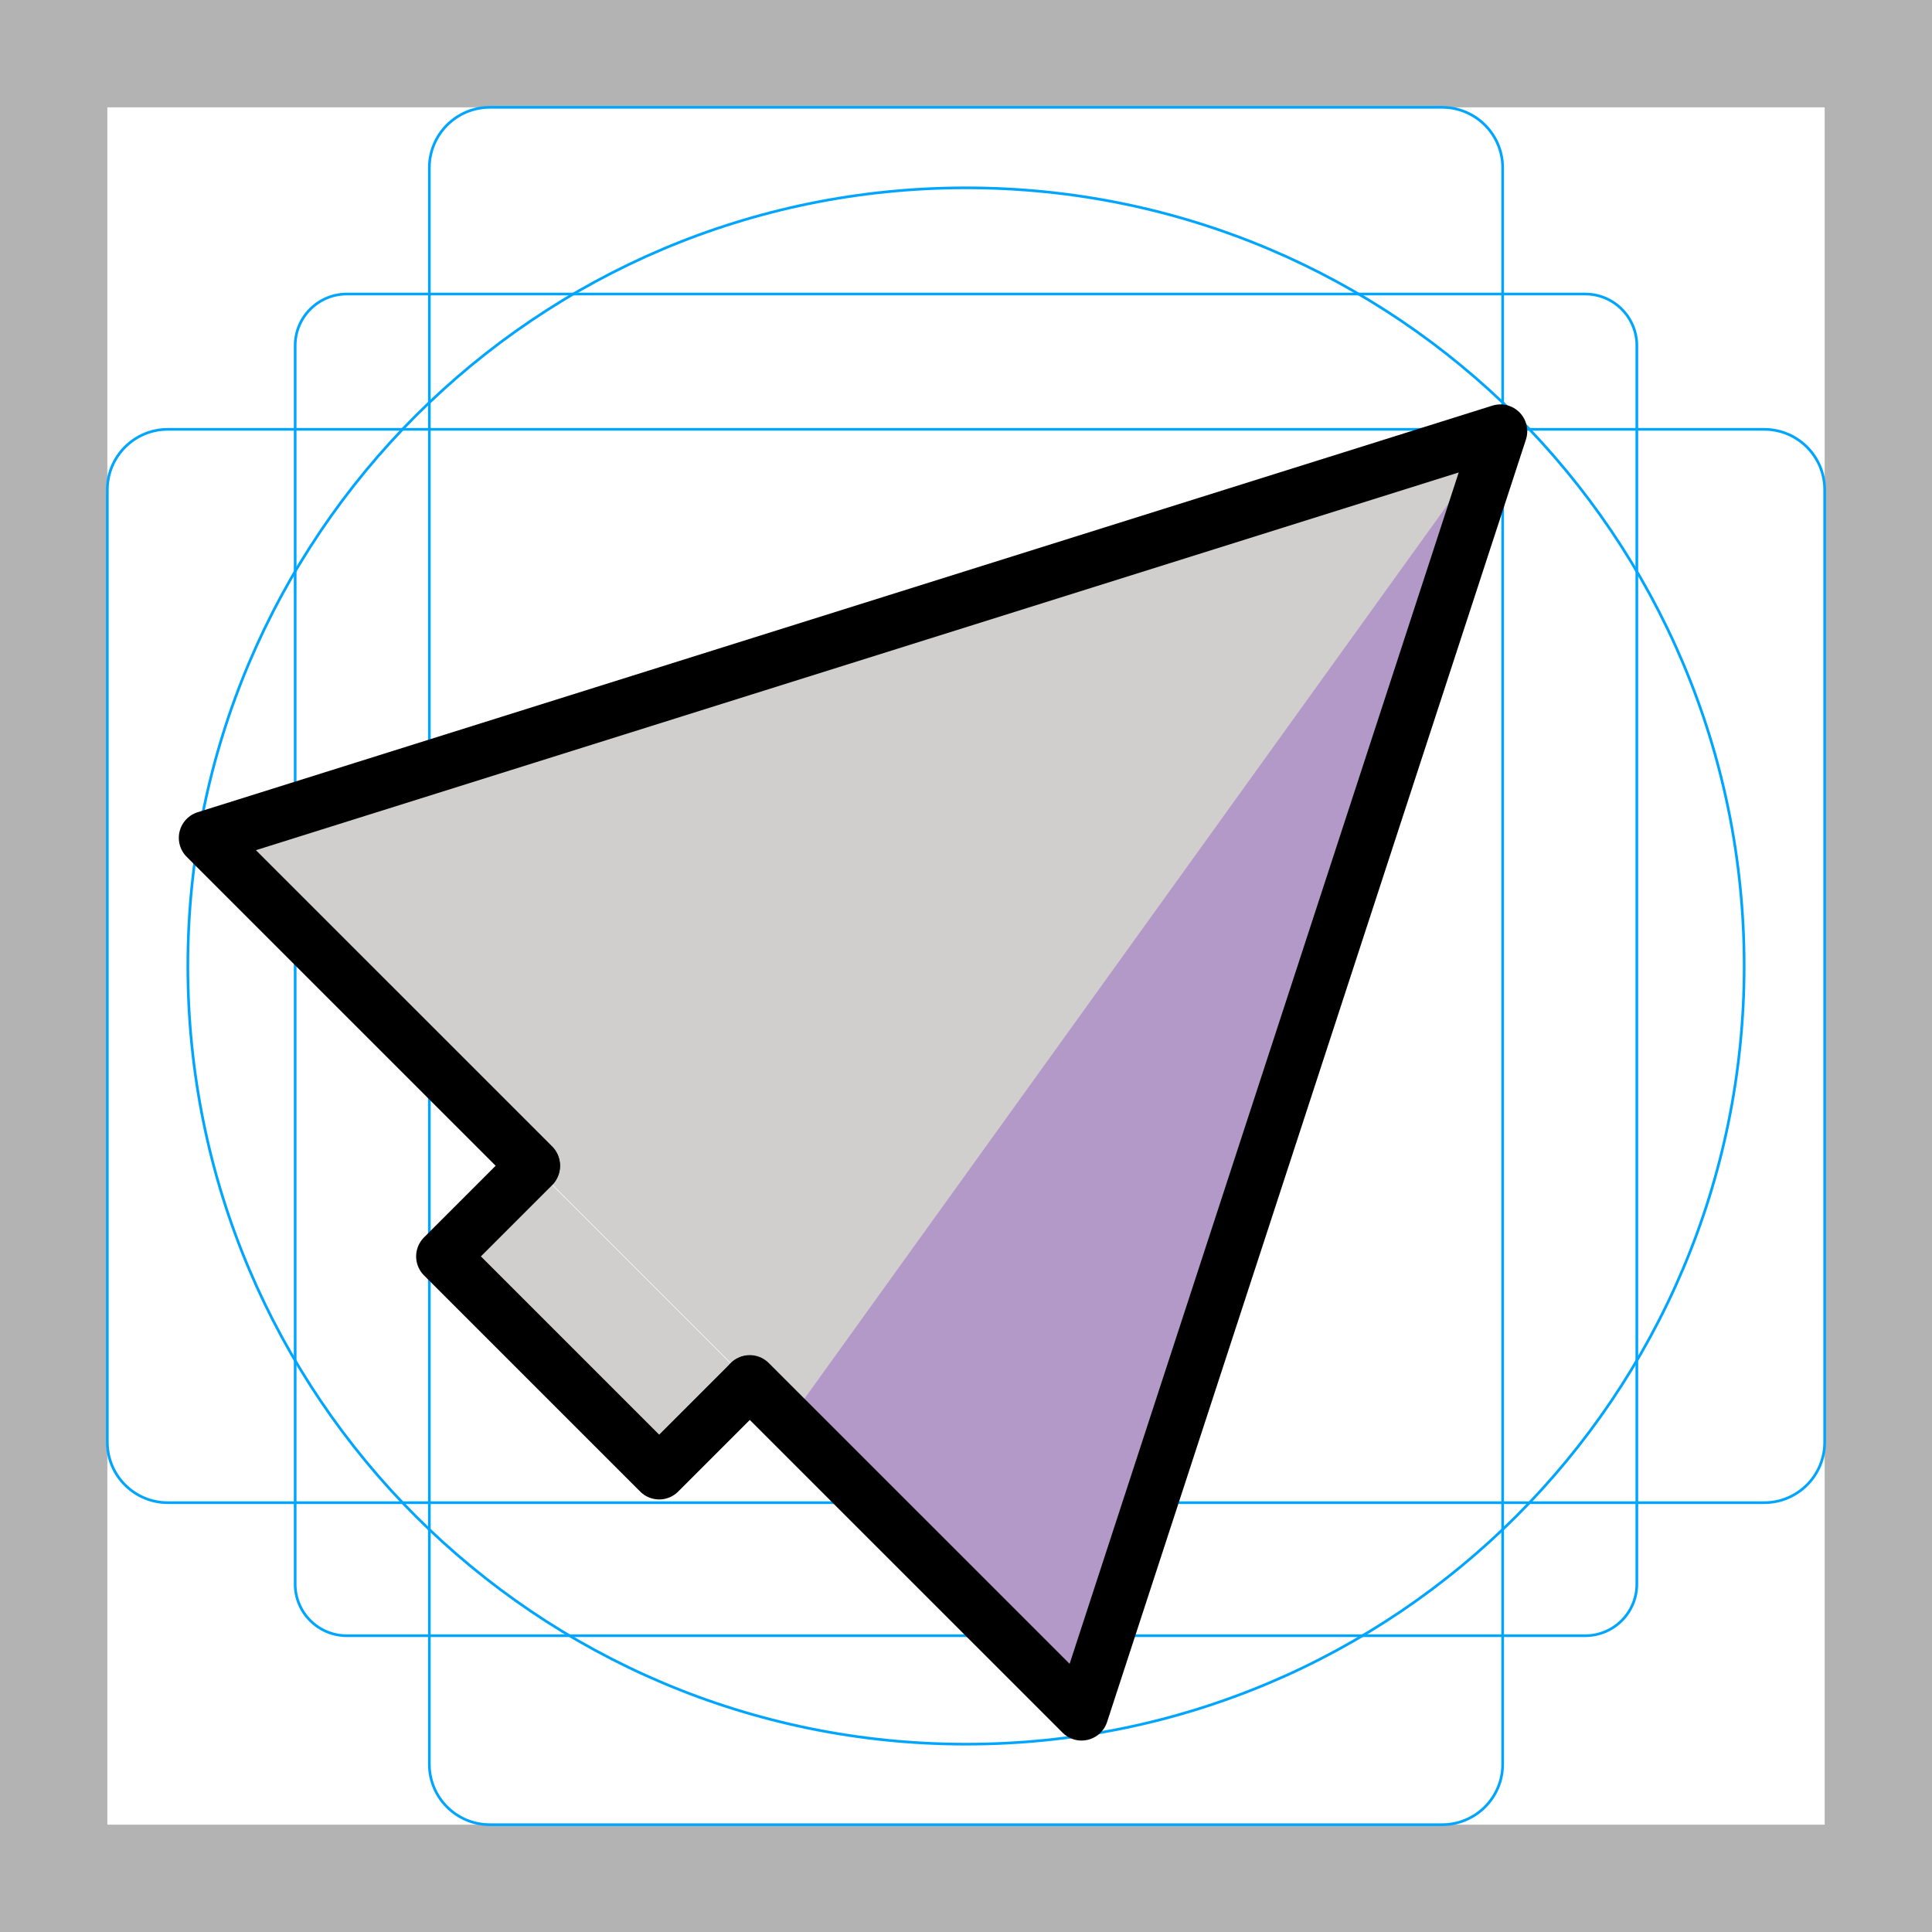
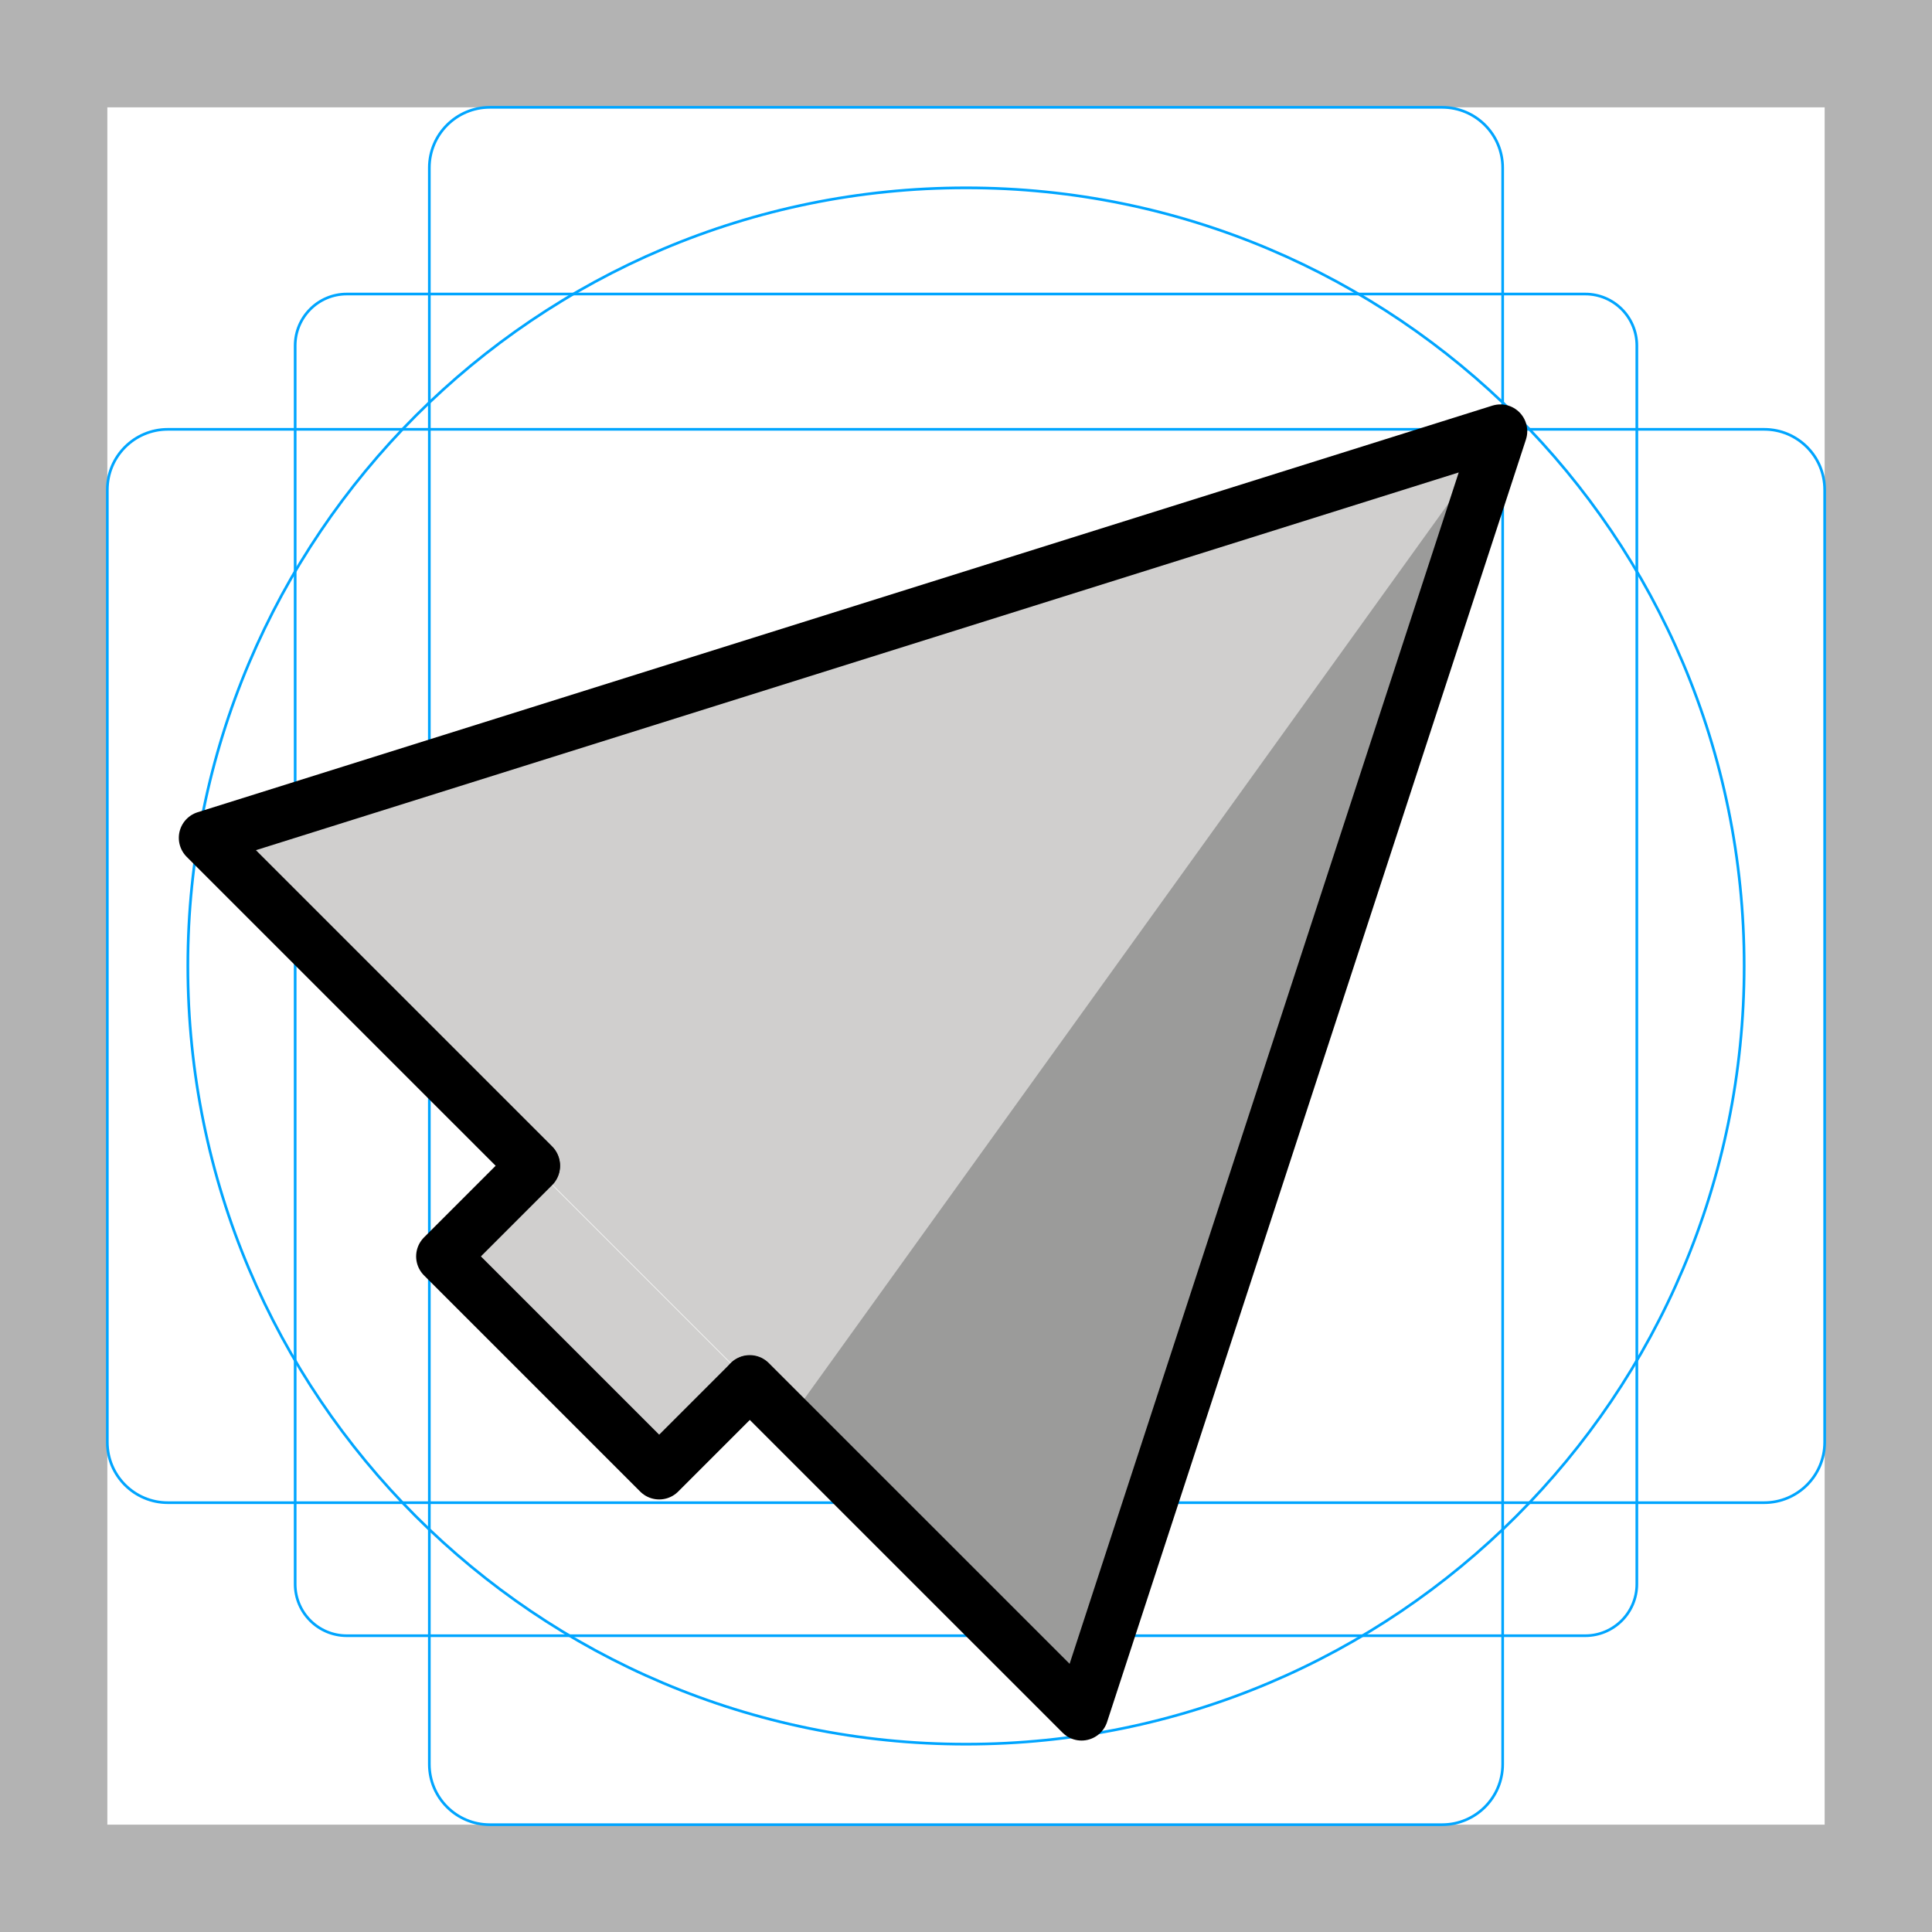
- <svg xmlns="http://www.w3.org/2000/svg" id="emoji" viewBox="0 0 72 72">
+ <svg xmlns="http://www.w3.org/2000/svg" version="1.1" id="emoji" x="0px" y="0px" viewBox="0 0 72 72" enable-background="new 0 0 72 72" xml:space="preserve">
  <g id="grid">
-     <path d="M68,4V68H4V4H68m4-4H0V72H72V0Z" fill="#b3b3b3" />
-     <path d="M12.923,10.958H59.077A1.923,1.923,0,0,1,61,12.881V59.035a1.923,1.923,0,0,1-1.923,1.923H12.923A1.923,1.923,0,0,1,11,59.035V12.881A1.923,1.923,0,0,1,12.923,10.958Z" fill="none" stroke="#00a5ff" stroke-miterlimit="10" stroke-width="0.1" />
-     <rect x="16" y="4" width="40" height="64" rx="2.254" fill="none" stroke="#00a5ff" stroke-miterlimit="10" stroke-width="0.1" />
-     <rect x="16" y="4" width="40" height="64" rx="2.254" transform="translate(72) rotate(90)" fill="none" stroke="#00a5ff" stroke-miterlimit="10" stroke-width="0.1" />
-     <circle cx="36" cy="36" r="29" fill="none" stroke="#00a5ff" stroke-miterlimit="10" stroke-width="0.1" />
+     <path fill="#B3B3B3" d="M68,4v64H4V4H68 M72,0H0v72h72V0z" />
+     <path fill="none" stroke="#00A5FF" stroke-width="0.1" stroke-miterlimit="10" d="M12.923,10.958h46.154   c1.062,0,1.923,0.861,1.923,1.923v0v46.154c0,1.062-0.861,1.923-1.923,1.923H12.923   c-1.062,0-1.923-0.861-1.923-1.923l0,0V12.881C11,11.819,11.861,10.958,12.923,10.958L12.923,10.958z" />
+     <path fill="none" stroke="#00A5FF" stroke-width="0.1" stroke-miterlimit="10" d="M18.254,4h35.493C54.991,4,56,5.009,56,6.254   v59.493C56,66.991,54.991,68,53.746,68H18.254C17.009,68,16,66.991,16,65.746V6.254C16,5.009,17.009,4,18.254,4z" />
+     <path fill="none" stroke="#00A5FF" stroke-width="0.1" stroke-miterlimit="10" d="M68,18.254v35.493   C68,54.991,66.991,56,65.746,56H6.254C5.009,56,4,54.991,4,53.746V18.254C4,17.009,5.009,16,6.254,16h59.493   C66.991,16,68,17.009,68,18.254z" />
+     <circle fill="none" stroke="#00A5FF" stroke-width="0.1" stroke-miterlimit="10" cx="36" cy="36" r="29" />
  </g>
  <g id="color">
-     <polyline fill="#d0cfce" points="19.8,43.388 16.437,46.751 24.495,54.809 27.858,51.446  " stroke="none" />
-     <polyline fill="#d0cfce" points="19.799,43.358 7.593,31.153 55.845,16 40.235,63.794 27.871,51.431  " stroke="none" />
-     <polyline fill="#b399c8" points="55.916,16.071 29.745,52.45 40.013,62.718 55.916,16.071  " stroke="none" />
+     <polyline fill="#D0CFCE" points="19.8,43.388 16.437,46.751 24.495,54.809 27.858,51.446  " />
+     <polyline fill="#D0CFCE" points="19.799,43.358 7.593,31.153 55.845,16 40.235,63.794 27.871,51.431  " />
+     <polyline fill="#9B9B9A" points="55.916,16.071 29.745,52.45 40.013,62.718 55.916,16.071  " />
  </g>
  <g id="hair">
-   </g>
+ </g>
  <g id="skin">
-   </g>
+ </g>
  <g id="skin-shadow">
-   </g>
+ </g>
  <g id="line">
    <polyline fill="none" stroke="#000000" stroke-width="2" stroke-linecap="round" stroke-linejoin="round" stroke-miterlimit="10" points="   19.87,43.429 7.664,31.224 55.916,16.071 40.306,63.865 27.942,51.502  " />
    <polyline fill="none" stroke="#000000" stroke-width="2" stroke-linecap="round" stroke-linejoin="round" stroke-miterlimit="10" points="   19.871,43.459 16.508,46.822 24.566,54.88 27.929,51.517  " />
  </g>
</svg>
